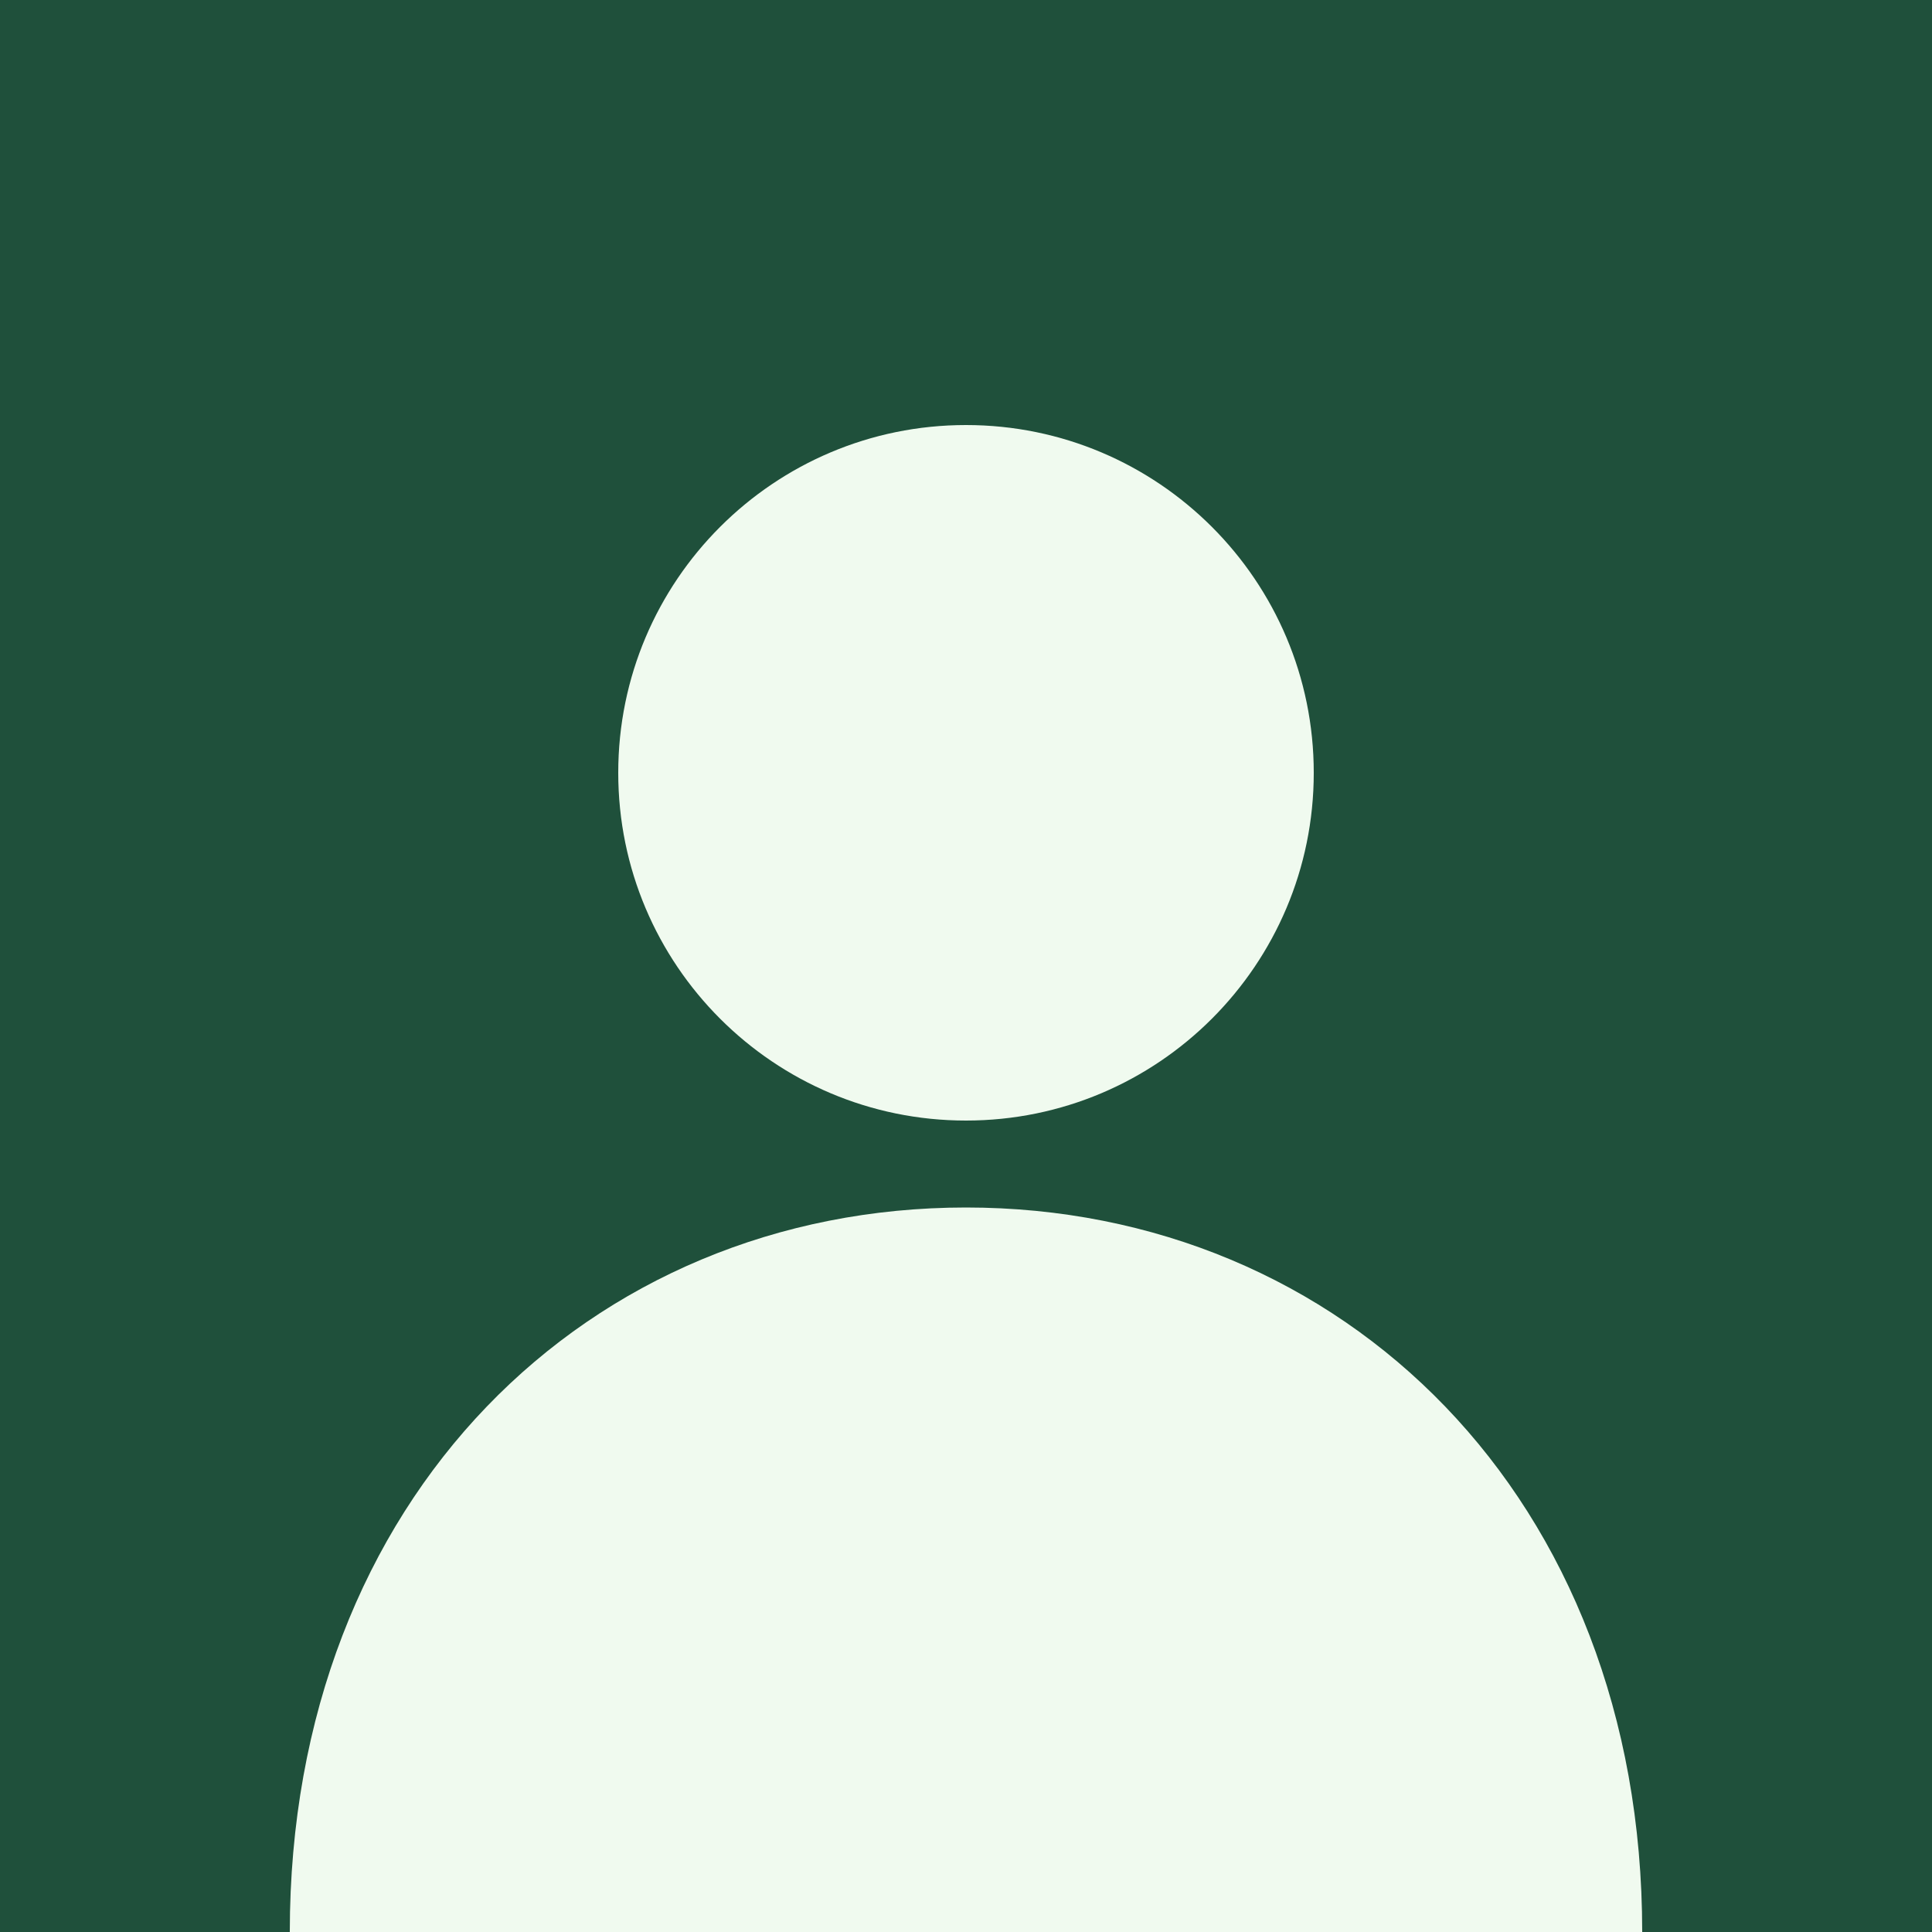
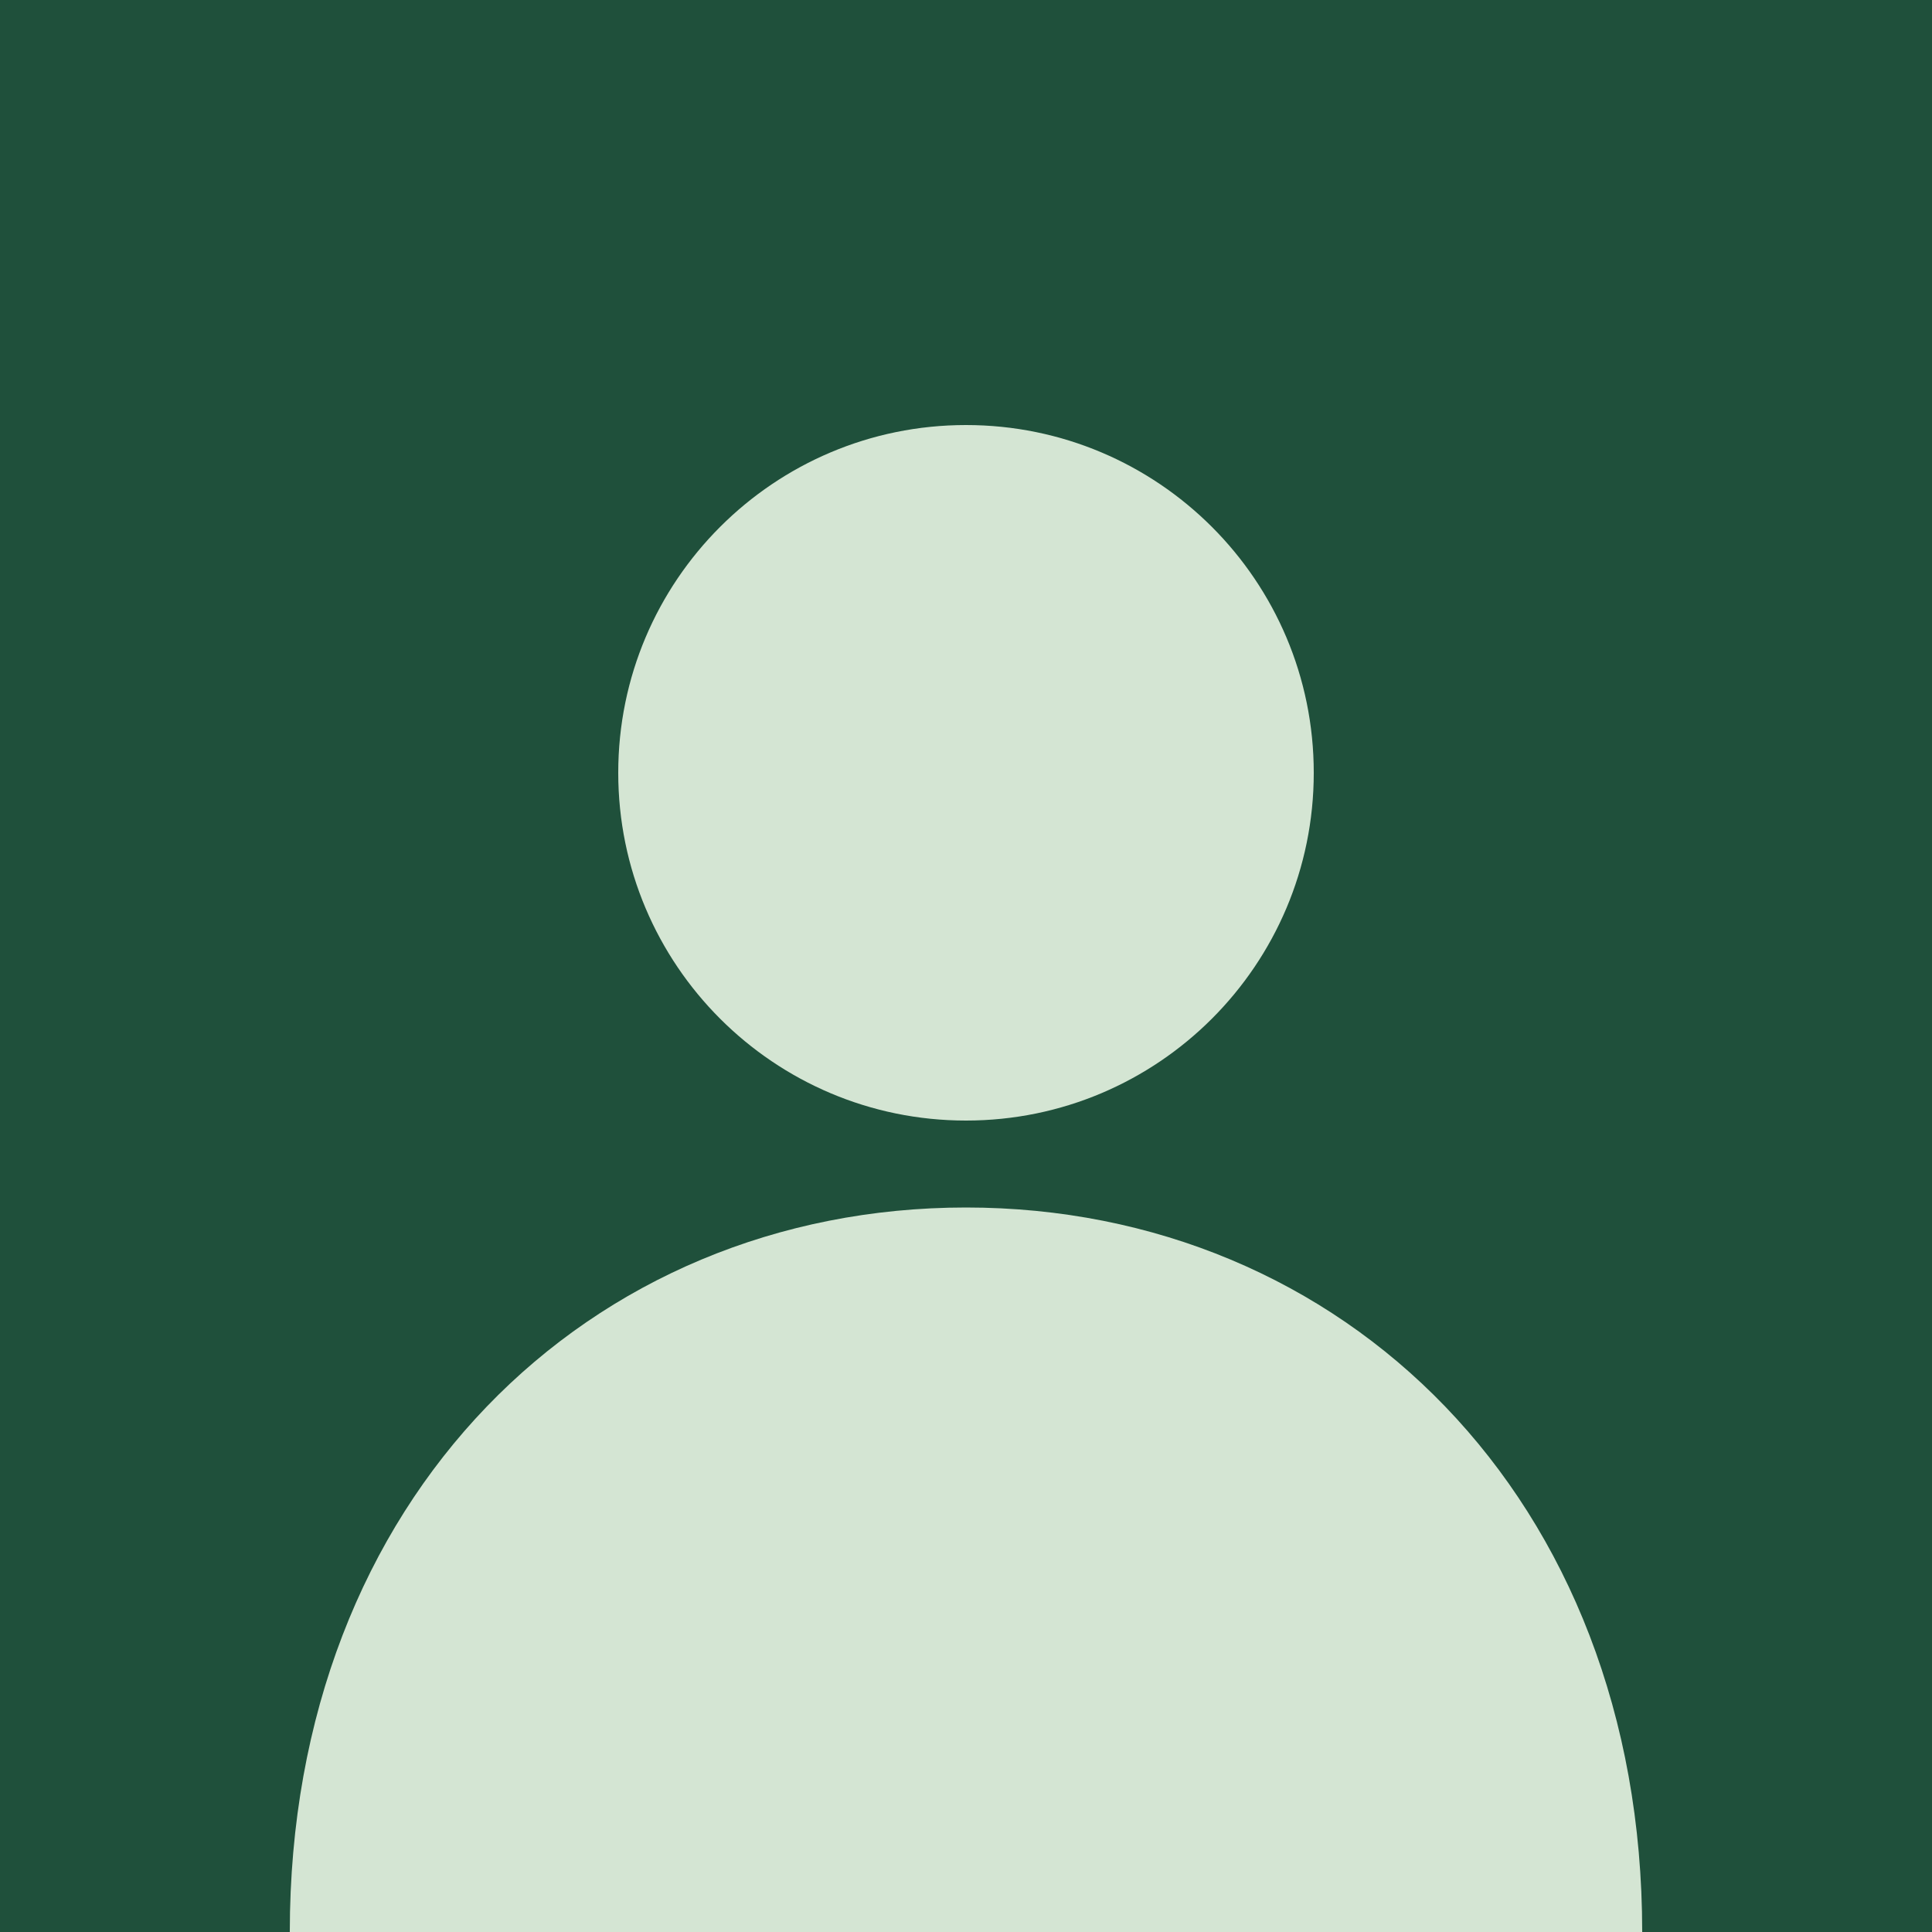
<svg xmlns="http://www.w3.org/2000/svg" viewBox="0 0 400 400">
  <rect width="400" height="400" fill="#1f503b" />
-   <circle cx="200" cy="160" r="72" fill="#f0faef" />
-   <path d="M60 400c0-90 62-150 140-150s140 60 140 150z" fill="#f0faef" />
+   <circle cx="200" cy="160" r="72" fill="#d4e5d3" />
+   <path d="M60 400c0-90 62-150 140-150s140 60 140 150z" fill="#d4e5d3" />
</svg>
